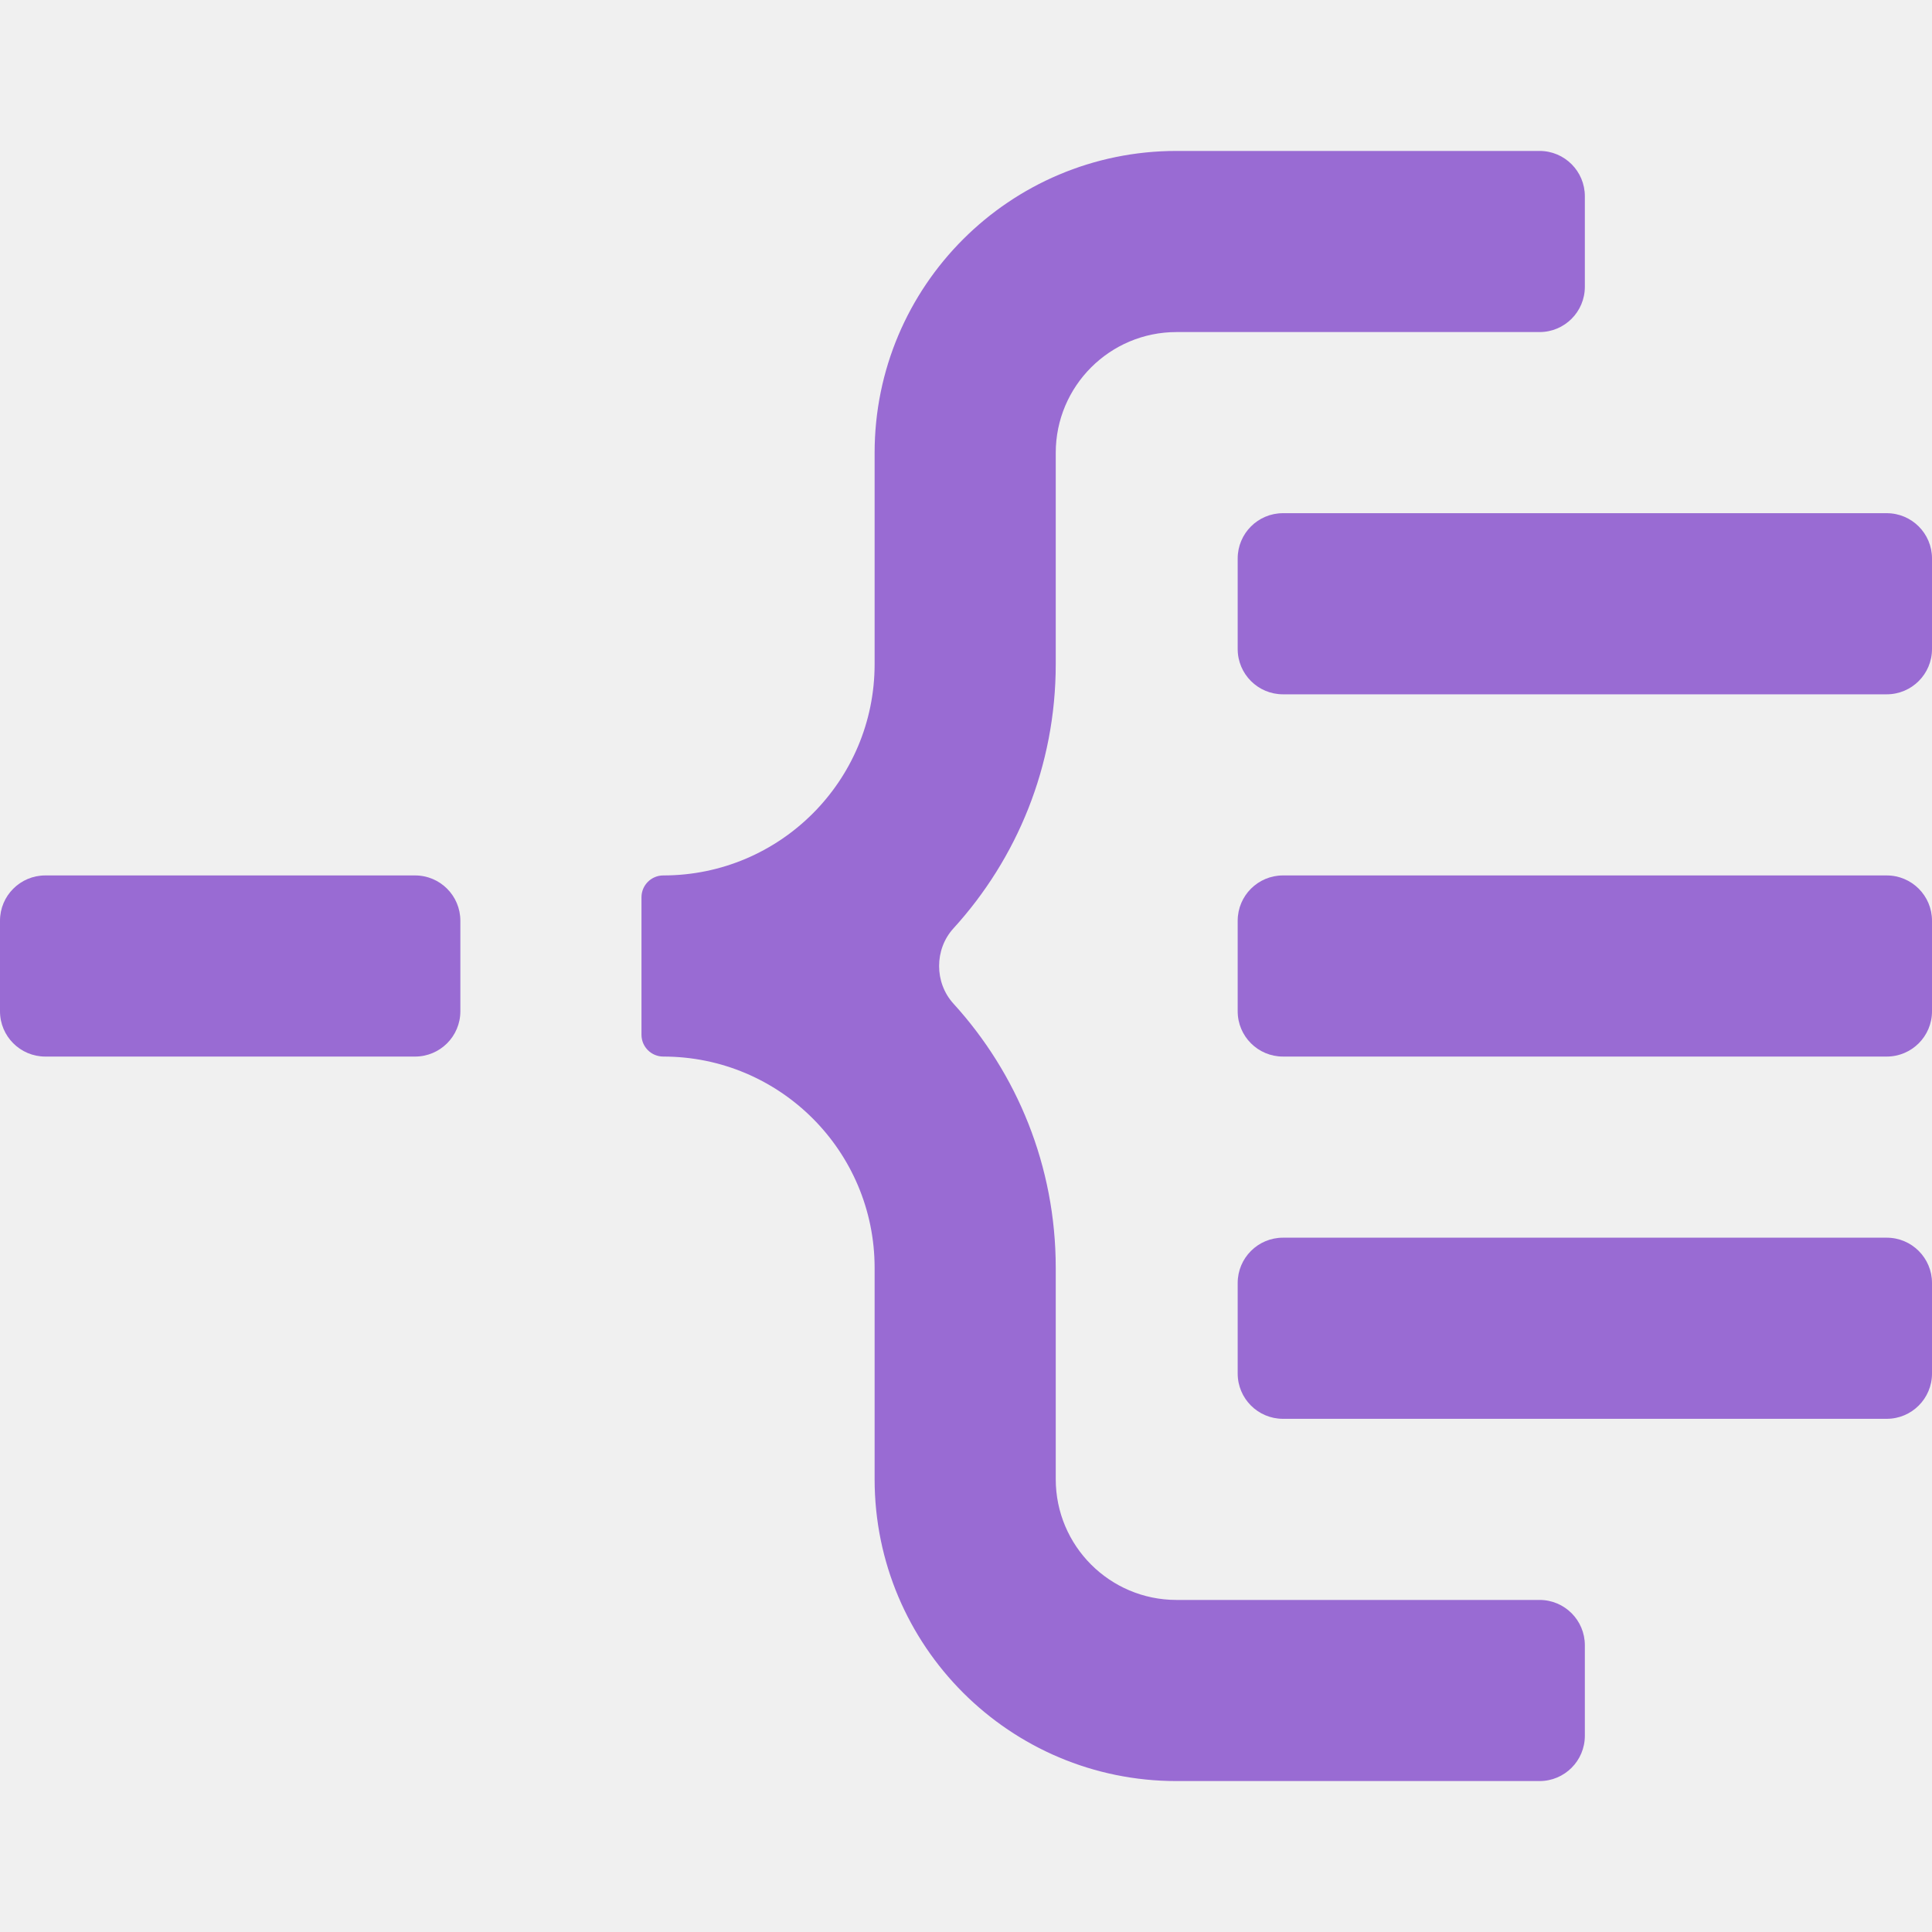
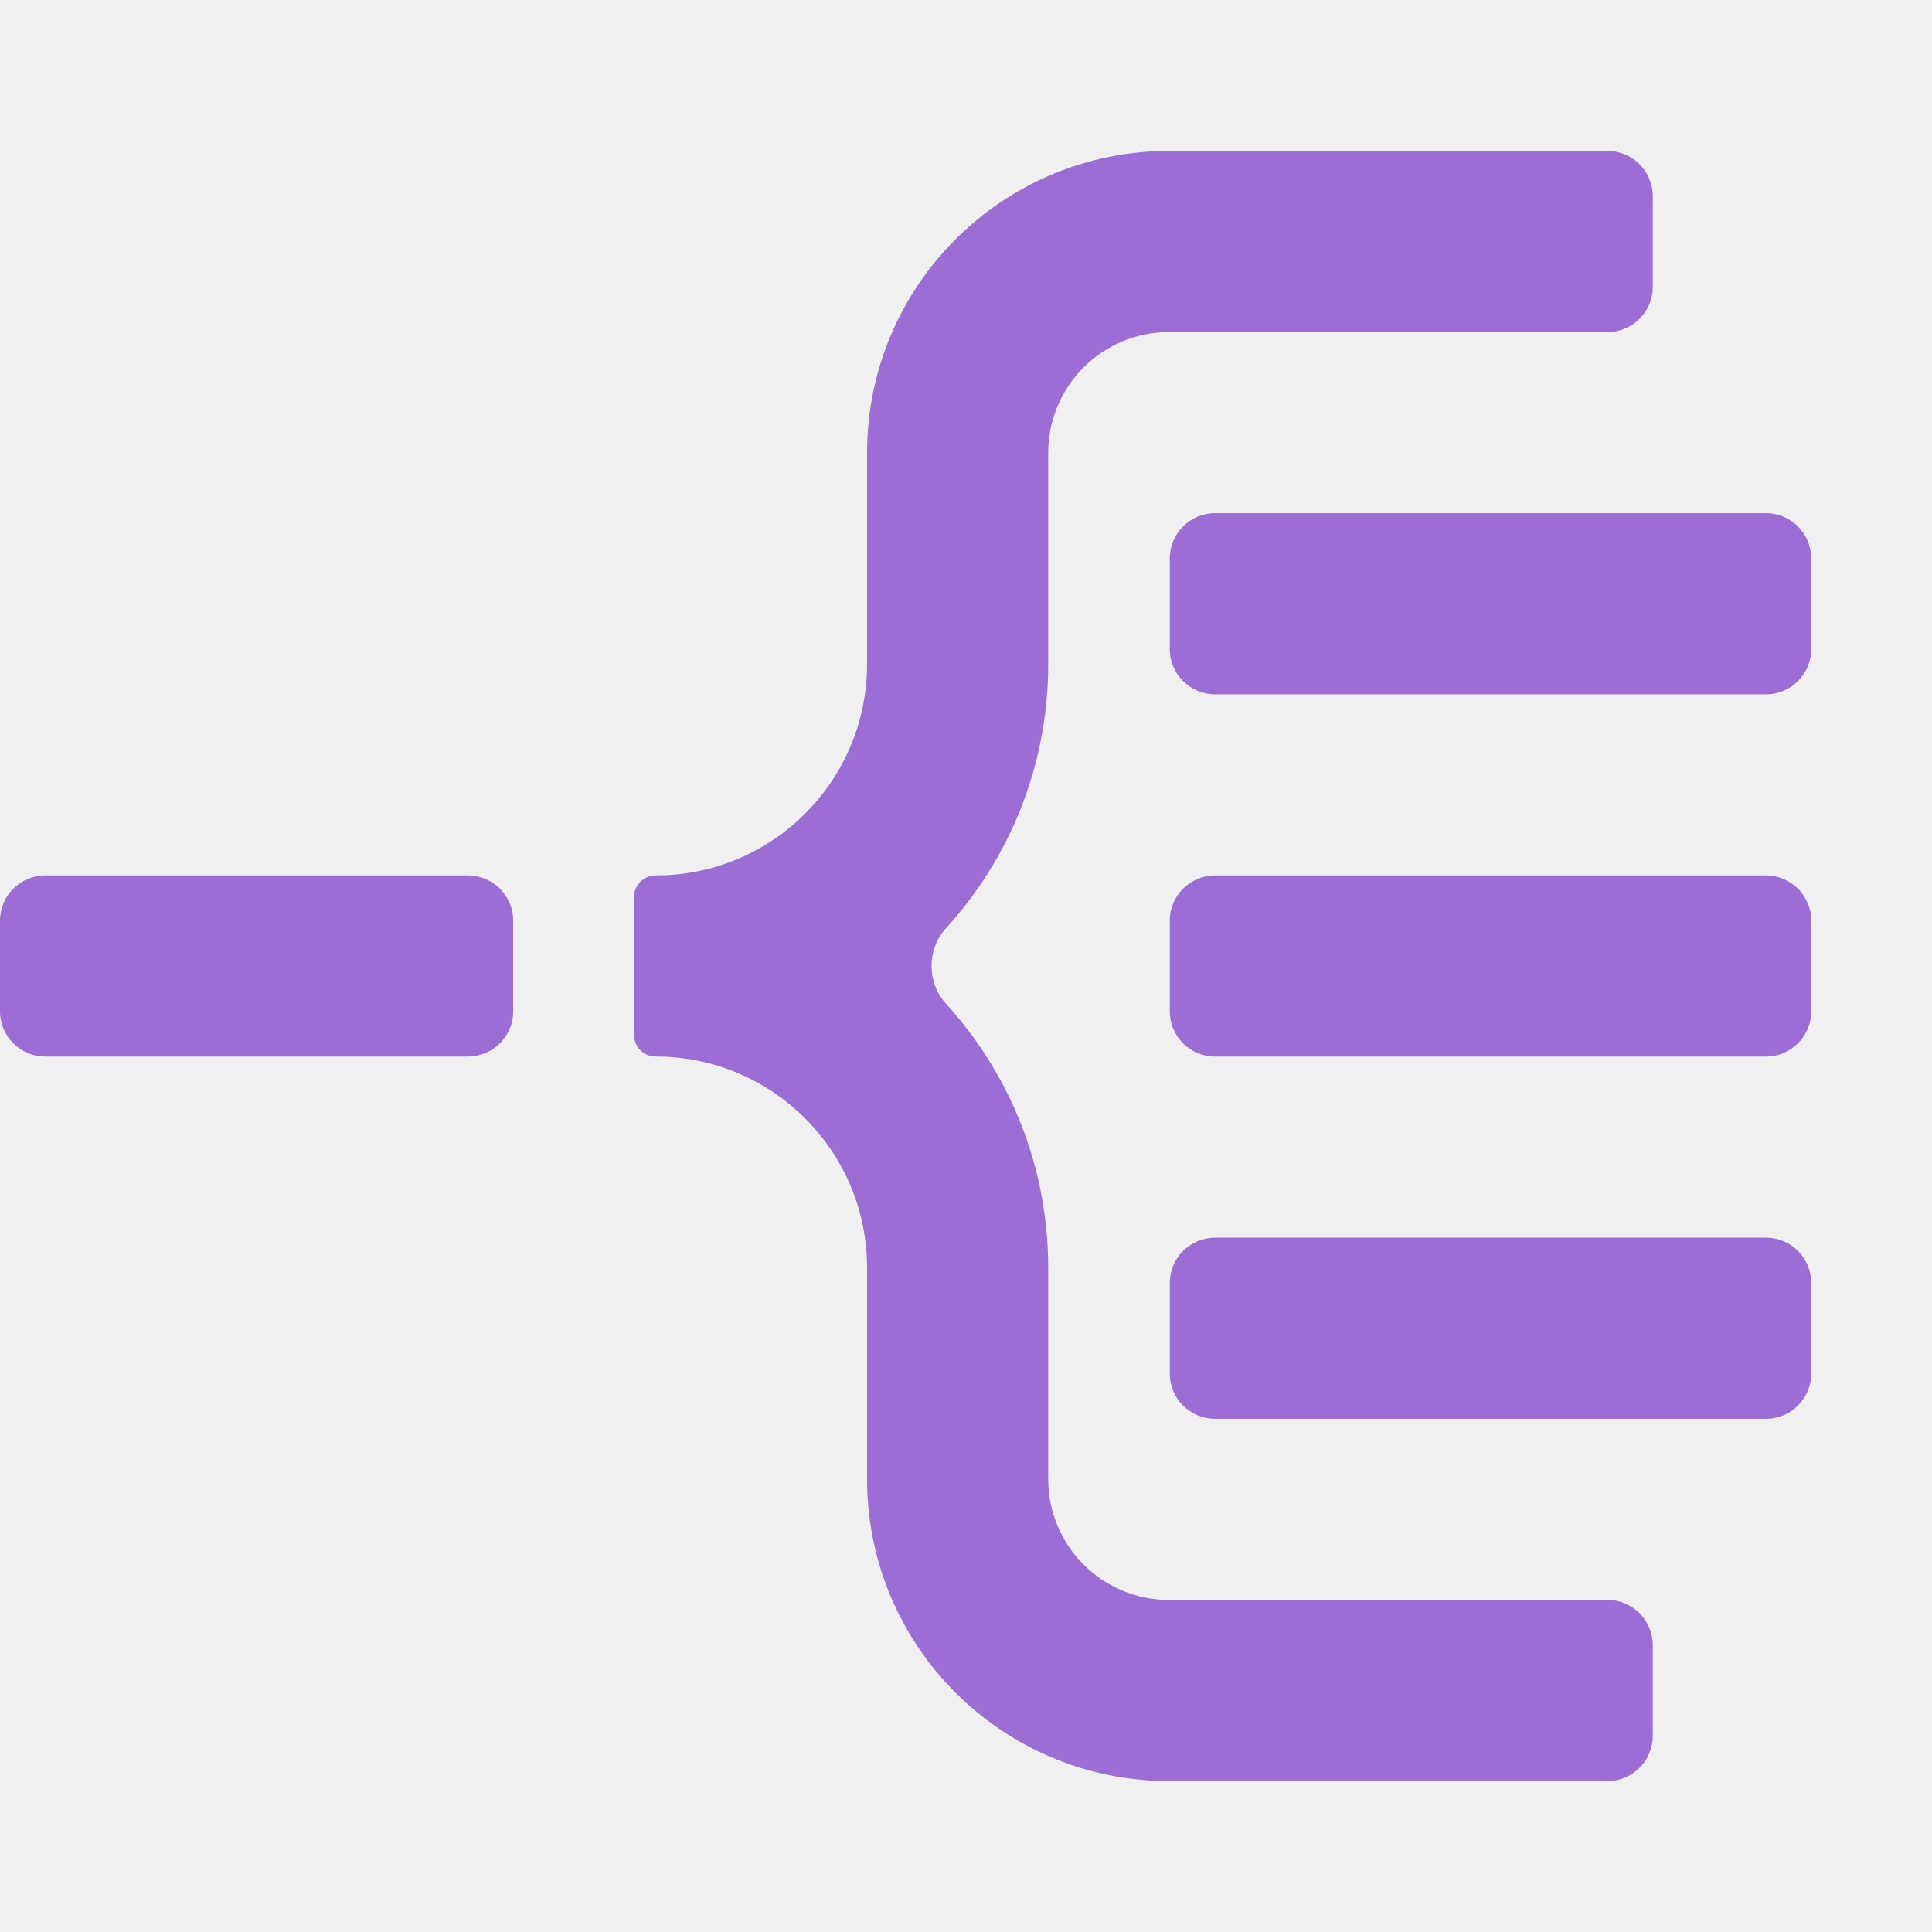
<svg xmlns="http://www.w3.org/2000/svg" width="512" height="512" viewBox="0 0 512 512" fill="none">
-   <path fill-rule="evenodd" clip-rule="evenodd" d="M512 148C512 141.373 506.627 136 500 136L340 136C333.373 136 328 141.373 328 148L328 172C328 178.627 333.373 184 340 184L500 184C506.627 184 512 178.627 512 172L512 148Z" fill="#6E29C4" fill-opacity="0.667" />
-   <path fill-rule="evenodd" clip-rule="evenodd" d="M512 244C512 237.373 506.627 232 500 232L340 232C333.373 232 328 237.373 328 244L328 268C328 274.627 333.373 280 340 280L500 280C506.627 280 512 274.627 512 268L512 244Z" fill="#6E29C4" fill-opacity="0.667" />
-   <path fill-rule="evenodd" clip-rule="evenodd" d="M512 340C512 333.373 506.627 328 500 328L340 328C333.373 328 328 333.373 328 340L328 364C328 370.627 333.373 376 340 376L500 376C506.627 376 512 370.627 512 364L512 340Z" fill="#6E29C4" fill-opacity="0.667" />
-   <path d="M420 76C420 82.627 414.627 88 408 88H311.783C294.11 88 279.783 102.327 279.783 120V176C279.783 202.978 269.511 227.557 252.664 246.039C247.609 251.584 247.609 260.416 252.664 265.961C269.511 284.443 279.783 309.022 279.783 336V392C279.783 409.673 294.11 424 311.783 424H408C414.627 424 420 429.373 420 436V460C420 466.627 414.627 472 408 472H311.783C267.6 472 231.783 436.183 231.783 392V336C231.783 305.072 206.711 280 175.783 280V280C172.589 280 170 277.411 170 274.217V237.783C170 234.589 172.589 232 175.783 232V232C206.711 232 231.783 206.928 231.783 176V120C231.783 75.817 267.6 40 311.783 40H408C414.627 40 420 45.373 420 52V76Z" fill="#6E29C4" fill-opacity="0.667" />
-   <path fill-rule="evenodd" clip-rule="evenodd" d="M122 244C122 237.373 116.627 232 110 232L12 232C5.373 232 1.70965e-05 237.373 1.44384e-05 244L4.81281e-06 268C2.15477e-06 274.627 5.373 280 12 280L110 280C116.627 280 122 274.627 122 268L122 244Z" fill="#6E29C4" fill-opacity="0.667" />
+   <g clip-path="url(#clip0_1147_350)">
+     <path fill-rule="evenodd" clip-rule="evenodd" d="M480 148C480 141.373 474.627 136 468 136L322 136C315.373 136 310 141.373 310 148L310 172C310 178.627 315.373 184 322 184L468 184C474.627 184 480 178.627 480 172L480 148Z" fill="#9B6DD5" />
+     <path fill-rule="evenodd" clip-rule="evenodd" d="M480 244C480 237.373 474.627 232 468 232L322 232C315.373 232 310 237.373 310 244L310 268C310 274.627 315.373 280 322 280L468 280C474.627 280 480 274.627 480 268L480 244Z" fill="#9B6DD5" />
+     <path fill-rule="evenodd" clip-rule="evenodd" d="M480 340C480 333.373 474.627 328 468 328L322 328C315.373 328 310 333.373 310 340L310 364C310 370.627 315.373 376 322 376L468 376C474.627 376 480 370.627 480 364L480 340Z" fill="#9B6DD5" />
+     <path d="M438 76C438 82.627 432.627 88 426 88H309.783C292.11 88 277.783 102.327 277.783 120V176C277.783 202.978 267.511 227.557 250.664 246.039C245.609 251.584 245.609 260.416 250.664 265.961C267.511 284.443 277.783 309.022 277.783 336V392C277.783 409.673 292.11 424 309.783 424H426C432.627 424 438 429.373 438 436V460C438 466.627 432.627 472 426 472H309.783C265.6 472 229.783 436.183 229.783 392V336C229.783 305.072 204.711 280 173.783 280V280C170.589 280 168 277.411 168 274.217V237.783C168 234.589 170.589 232 173.783 232V232C204.711 232 229.783 206.928 229.783 176V120C229.783 75.817 265.6 40 309.783 40H426C432.627 40 438 45.373 438 52V76Z" fill="#9B6DD5" />
+     <path fill-rule="evenodd" clip-rule="evenodd" d="M136 244C136 237.373 130.627 232 124 232L12 232C5.373 232 -8.97182e-06 237.373 -8.39243e-06 244L-6.29428e-06 268C-5.71489e-06 274.627 5.373 280 12 280L124 280C130.627 280 136 274.627 136 268L136 244Z" fill="#9B6DD5" />
+   </g>
+   <defs>
+     <clipPath id="clip0_1147_350">
+       <rect width="512" height="512" fill="white" transform="matrix(-1 0 0 1 512 0)" />
+     </clipPath>
+   </defs>
</svg>
